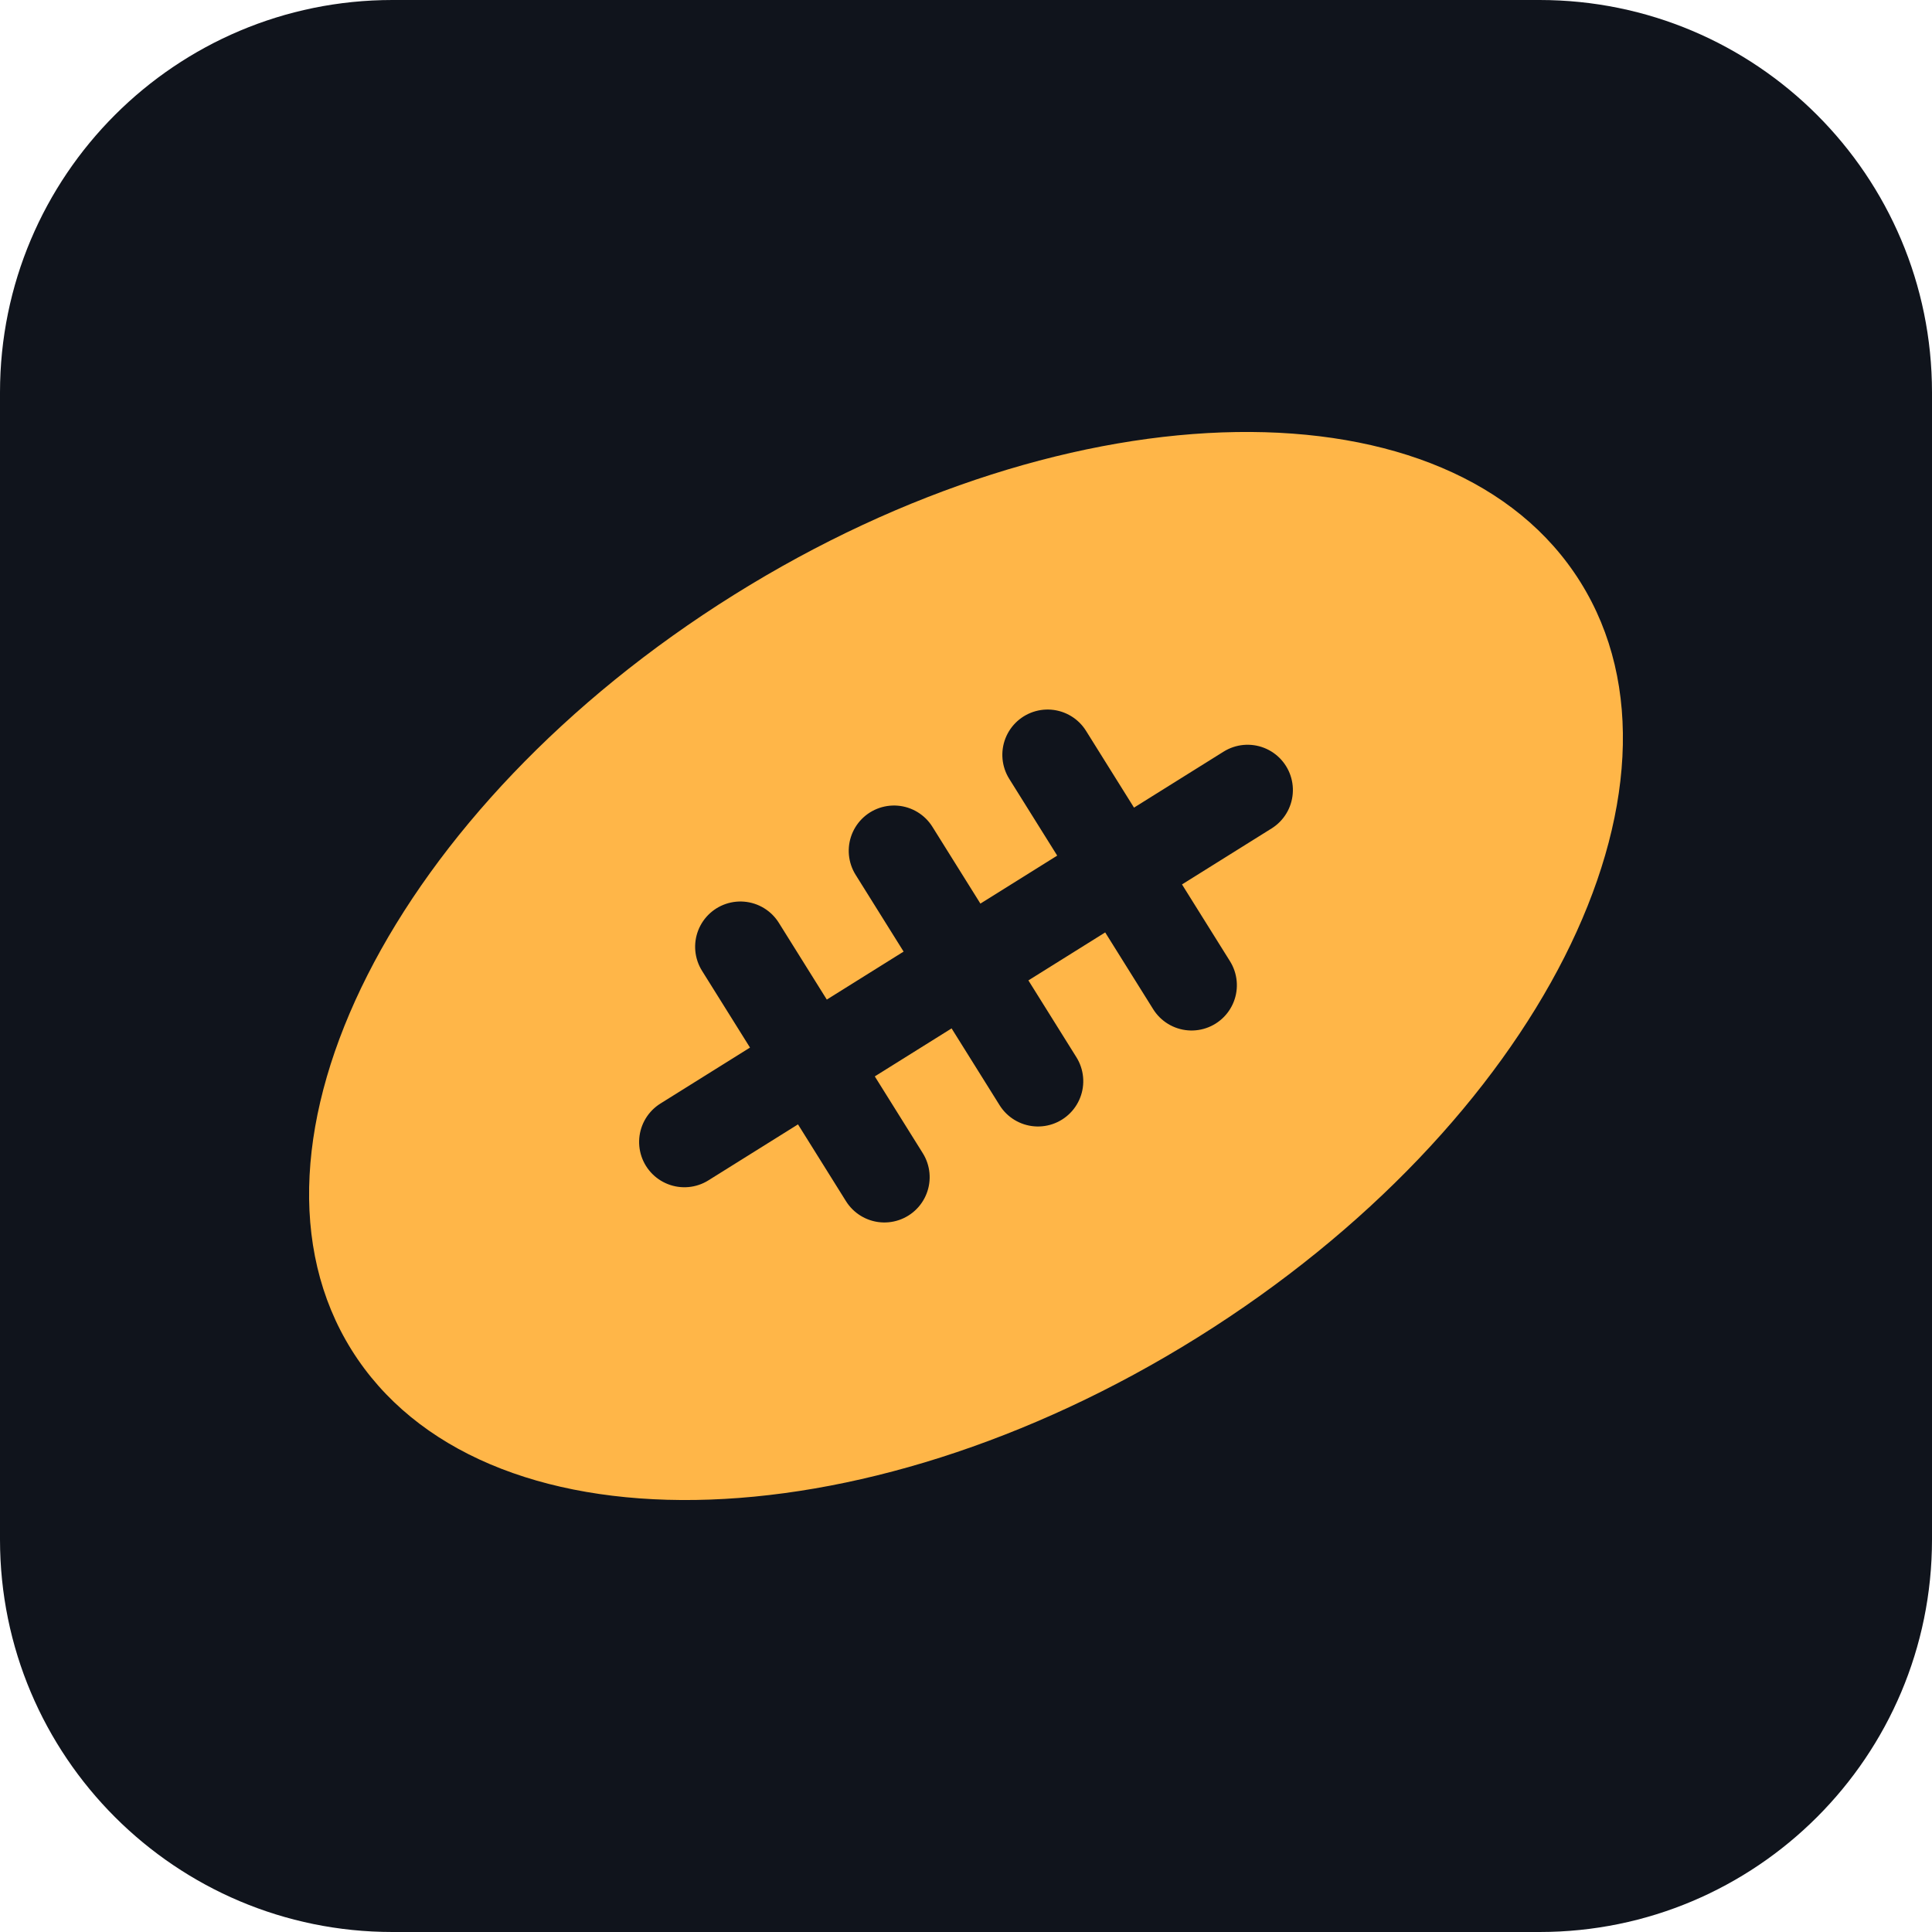
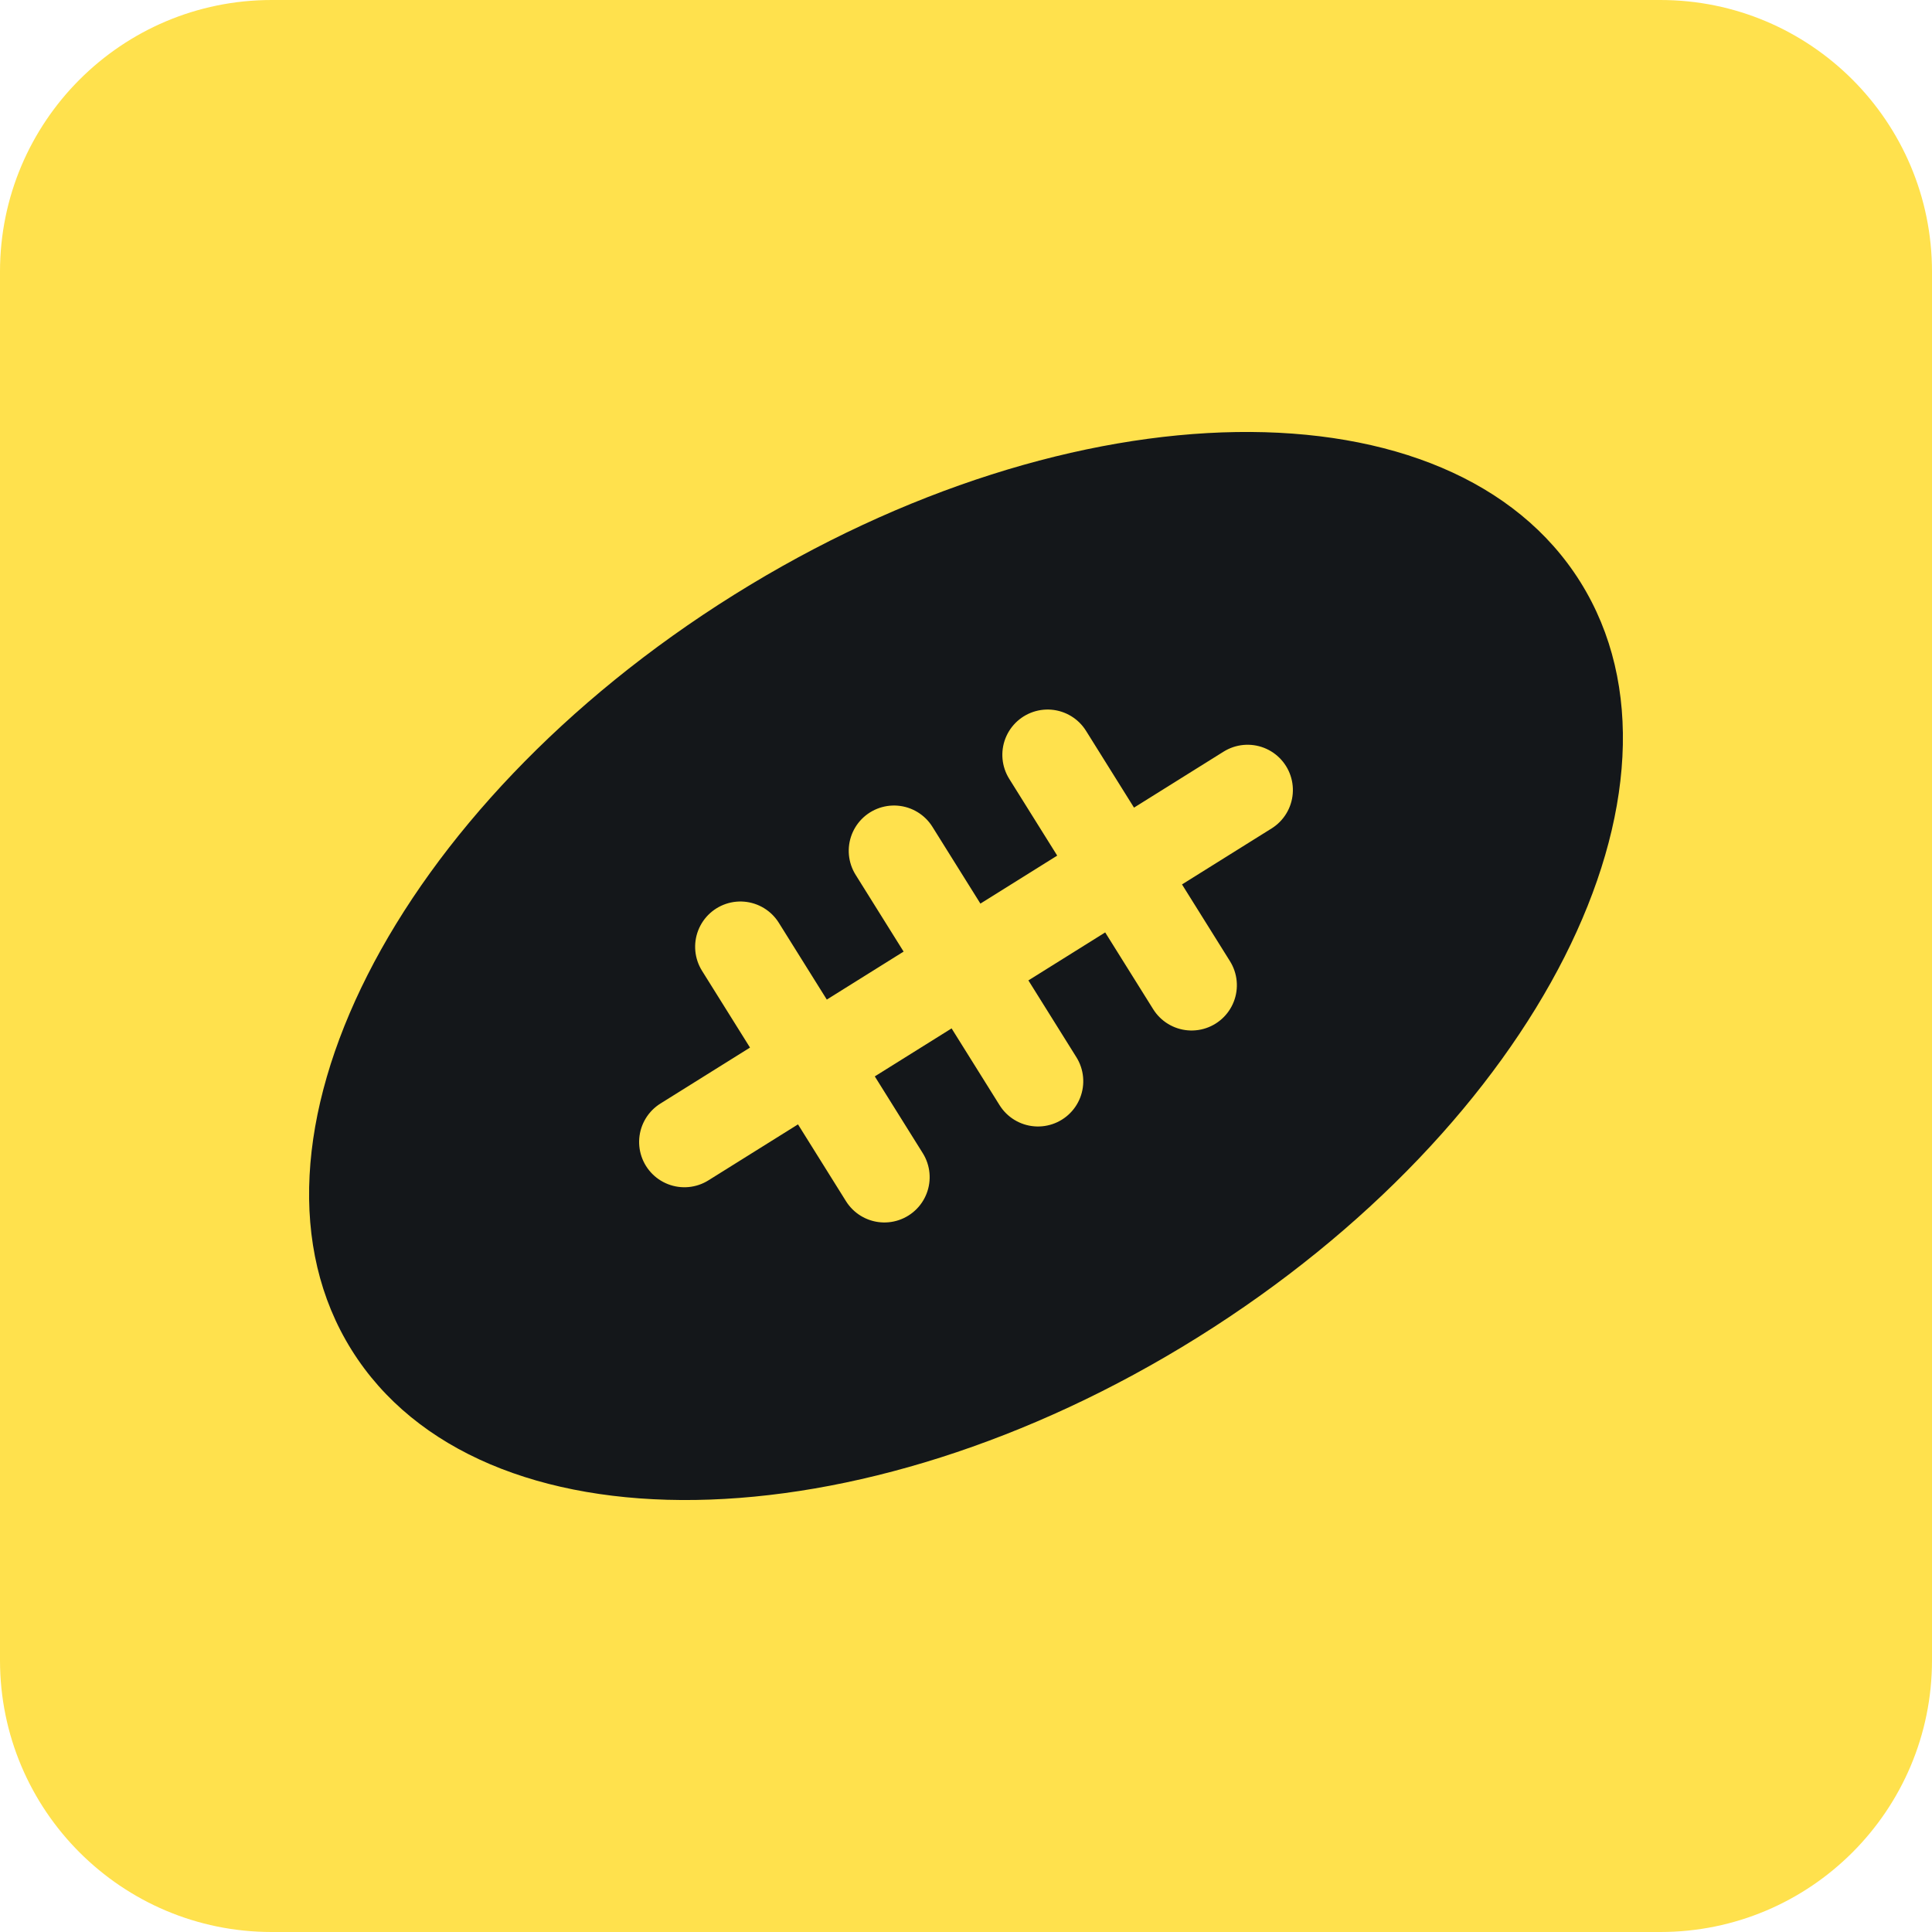
<svg xmlns="http://www.w3.org/2000/svg" viewBox="0 0 64 64">
-   <rect width="64" height="64" rx="13" fill="#10141c" />
+   <rect width="64" height="64" rx="9" fill="#ffe14d" />
  <g transform="rotate(-32 32 32)">
-     <ellipse cx="32" cy="32" rx="24" ry="14.5" fill="#ffb648" />
-     <path d="M21 32h22M26 27.5v9M32 27.5v9M38 27.5v9" stroke="#10141c" stroke-width="3" stroke-linecap="round" fill="none" />
+     <ellipse cx="32" cy="32" rx="24" ry="14.5" fill="#14171a" />
+     <path d="M21 32h22M26 27.5v9M32 27.5v9M38 27.5v9" stroke="#ffe14d" stroke-width="3" stroke-linecap="round" fill="none" />
  </g>
</svg>
